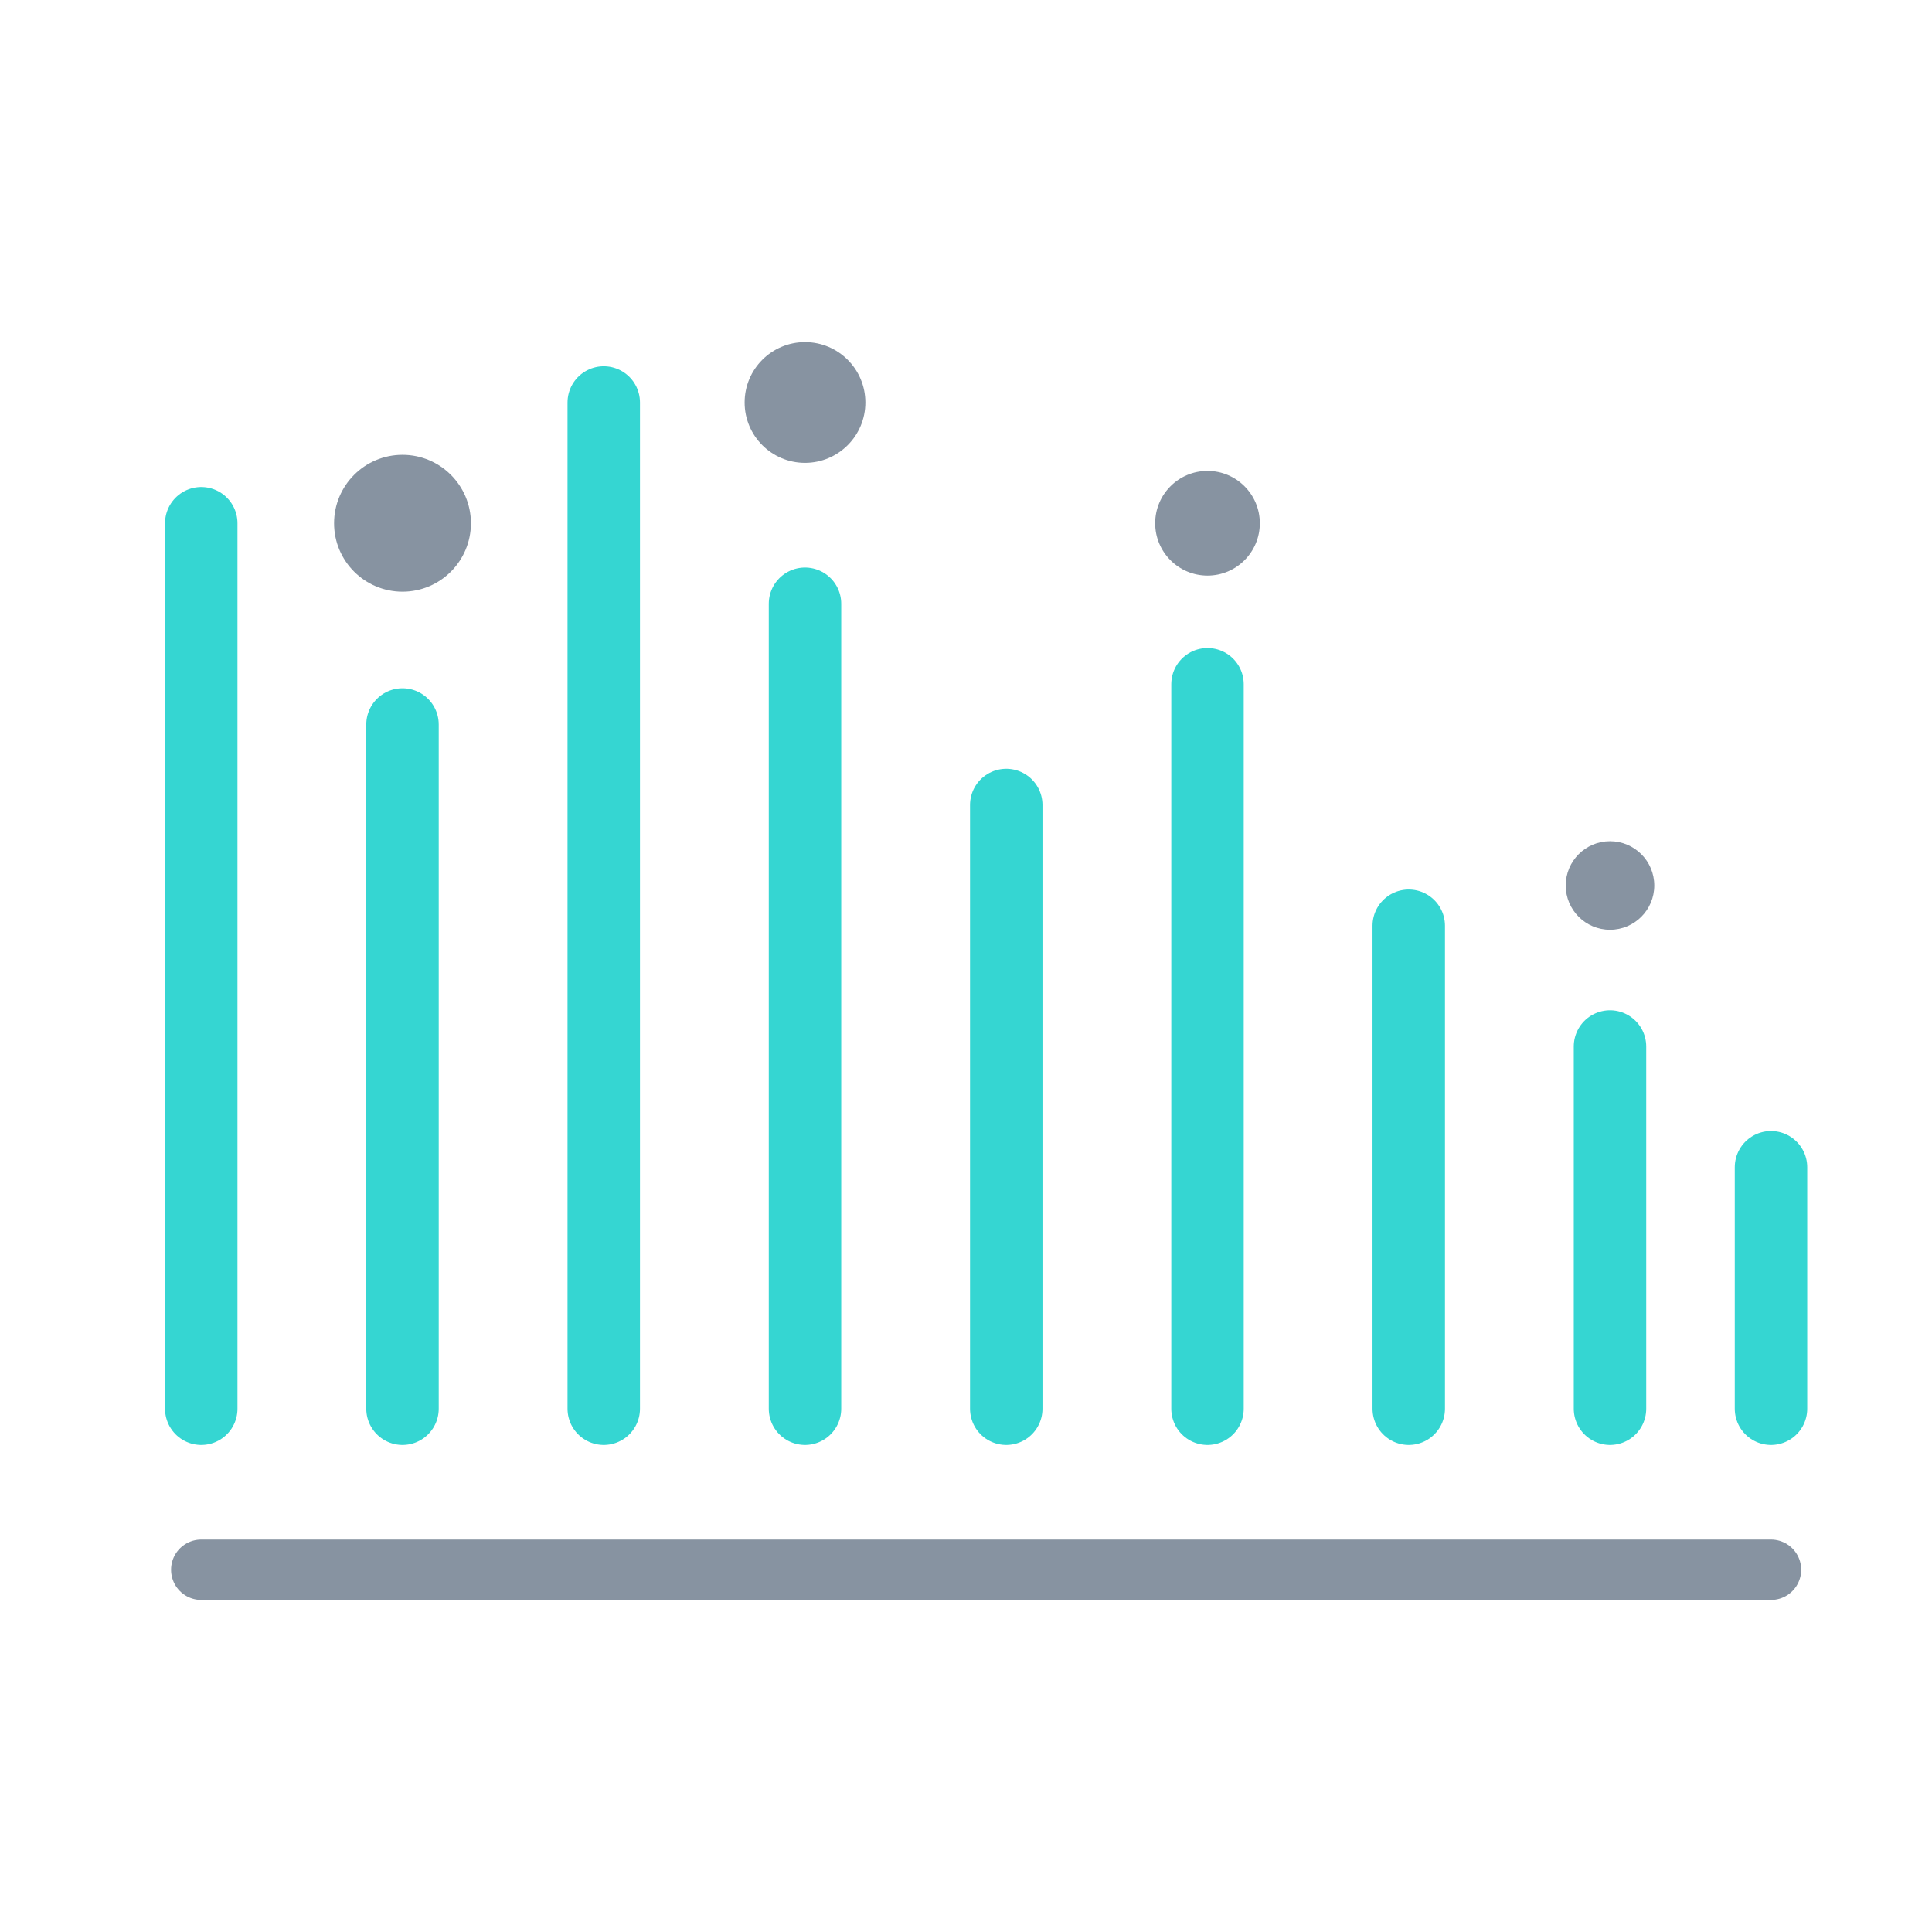
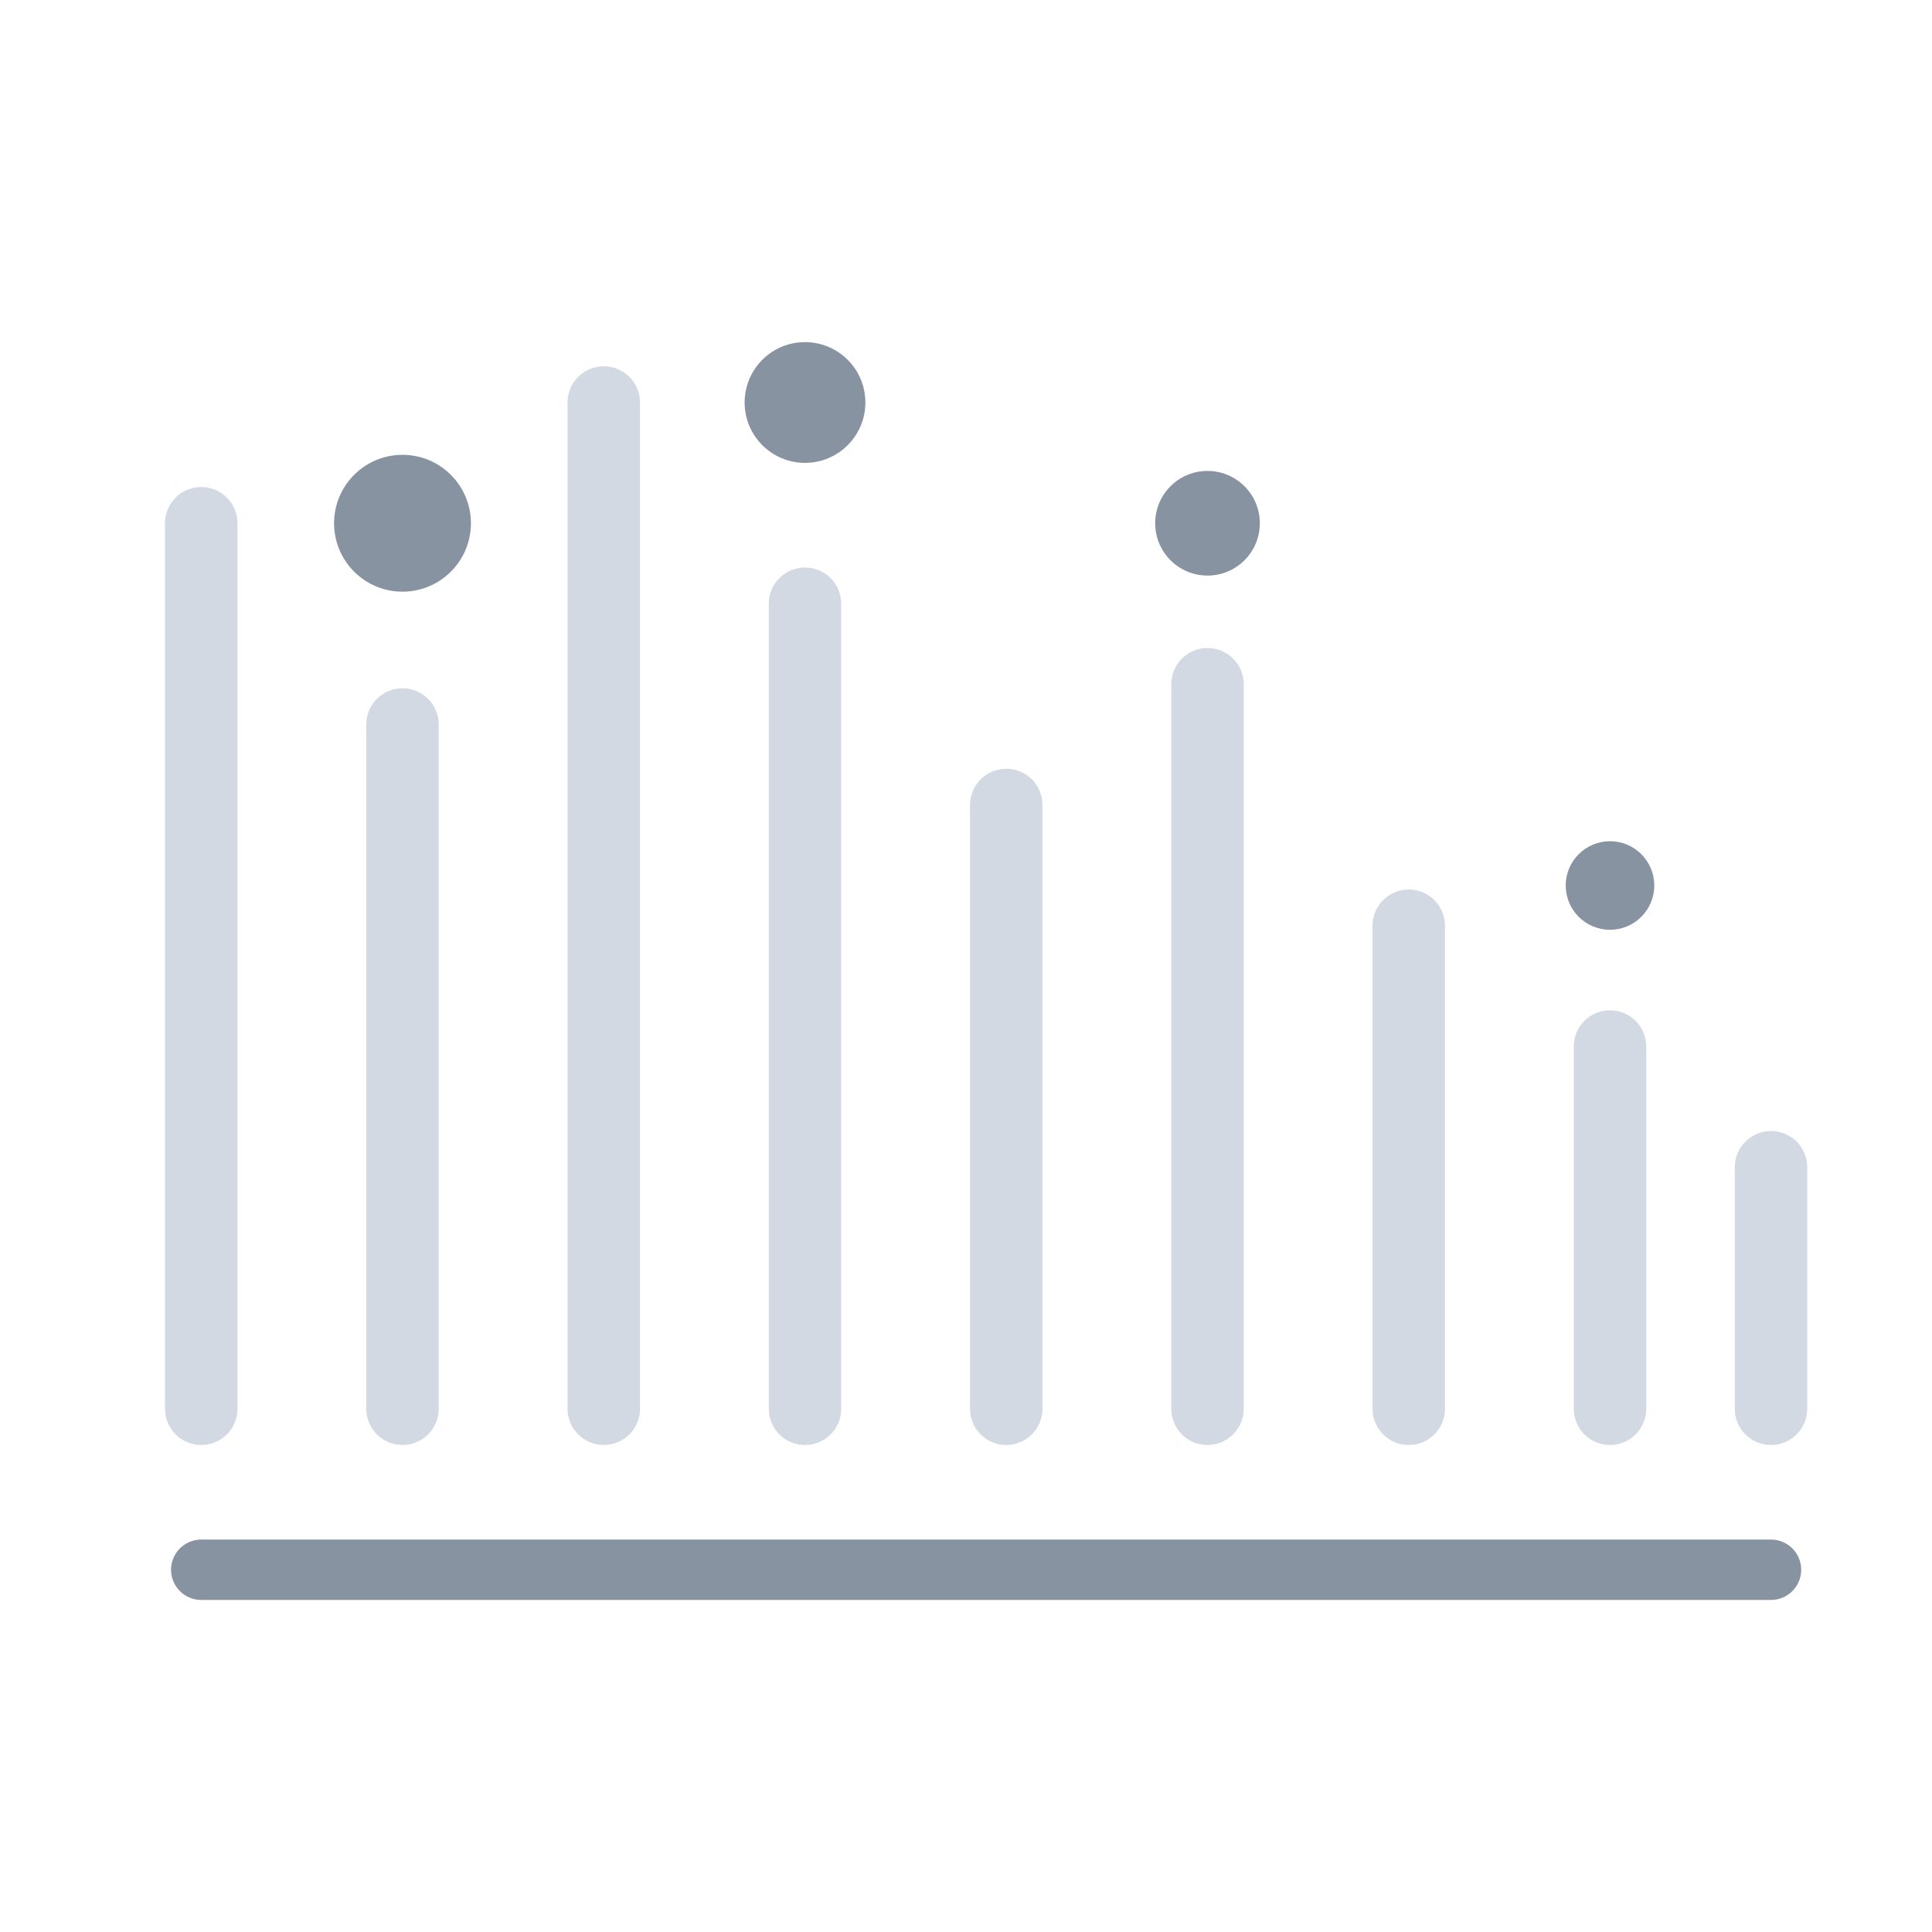
<svg xmlns="http://www.w3.org/2000/svg" viewBox="0 0 48 48">
  <g fill="none" stroke-linecap="round">
-     <path d="M5 35V13M10 35V18M15 35V10M20 35V15M25 35V20M30 35V17M35 35V23M40 35V26M44 35V29" stroke="#35d6d2" stroke-width="1.8" />
+     <path d="M5 35V13M10 35V18M15 35V10M20 35V15M25 35V20M30 35V17M35 35V23M40 35V26M44 35V29" stroke="#d2d9e2" stroke-width="1.8" />
    <path d="M5 39h39" stroke="#8793a1" stroke-width="1.5" />
    <circle cx="10" cy="13" r="1.7" fill="#8793a1" />
    <circle cx="20" cy="10" r="1.5" fill="#8793a1" />
    <circle cx="30" cy="13" r="1.3" fill="#8793a1" />
    <circle cx="40" cy="22" r="1.1" fill="#8793a1" />
  </g>
</svg>
